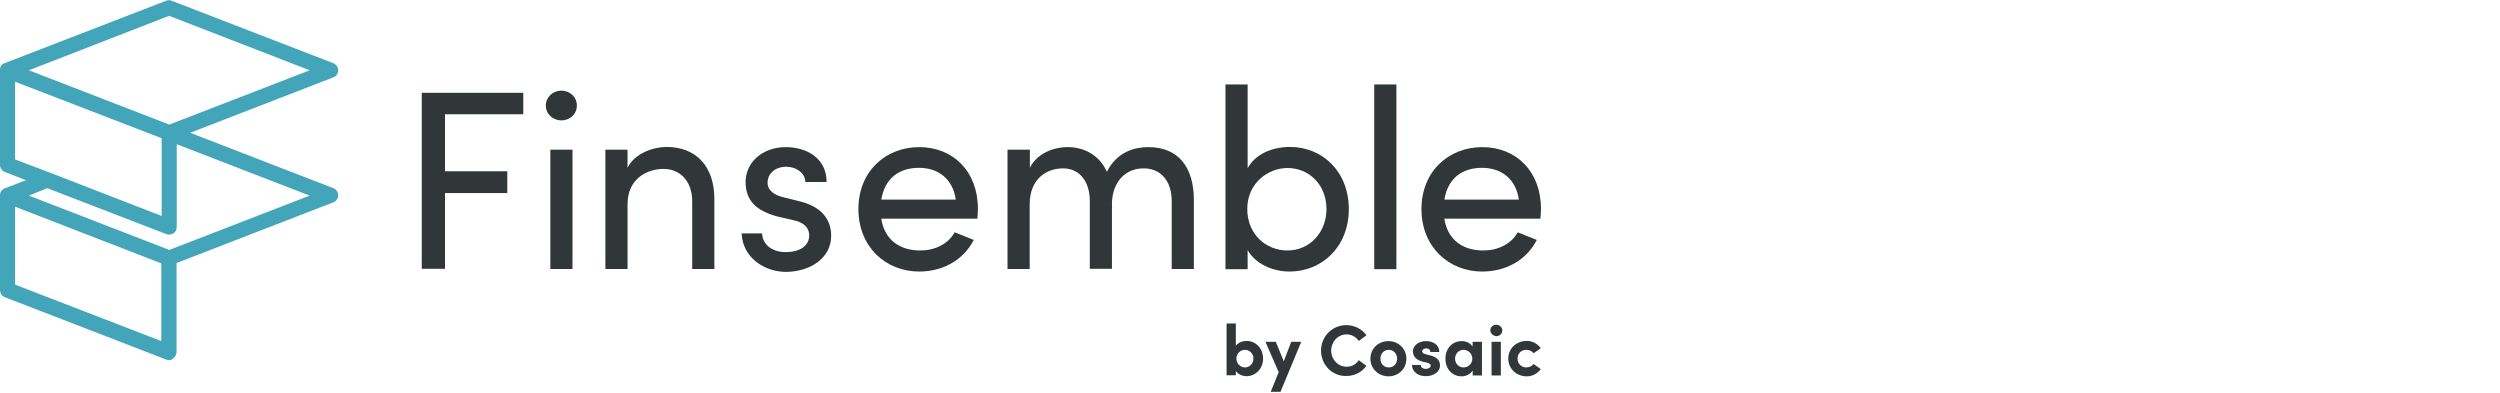
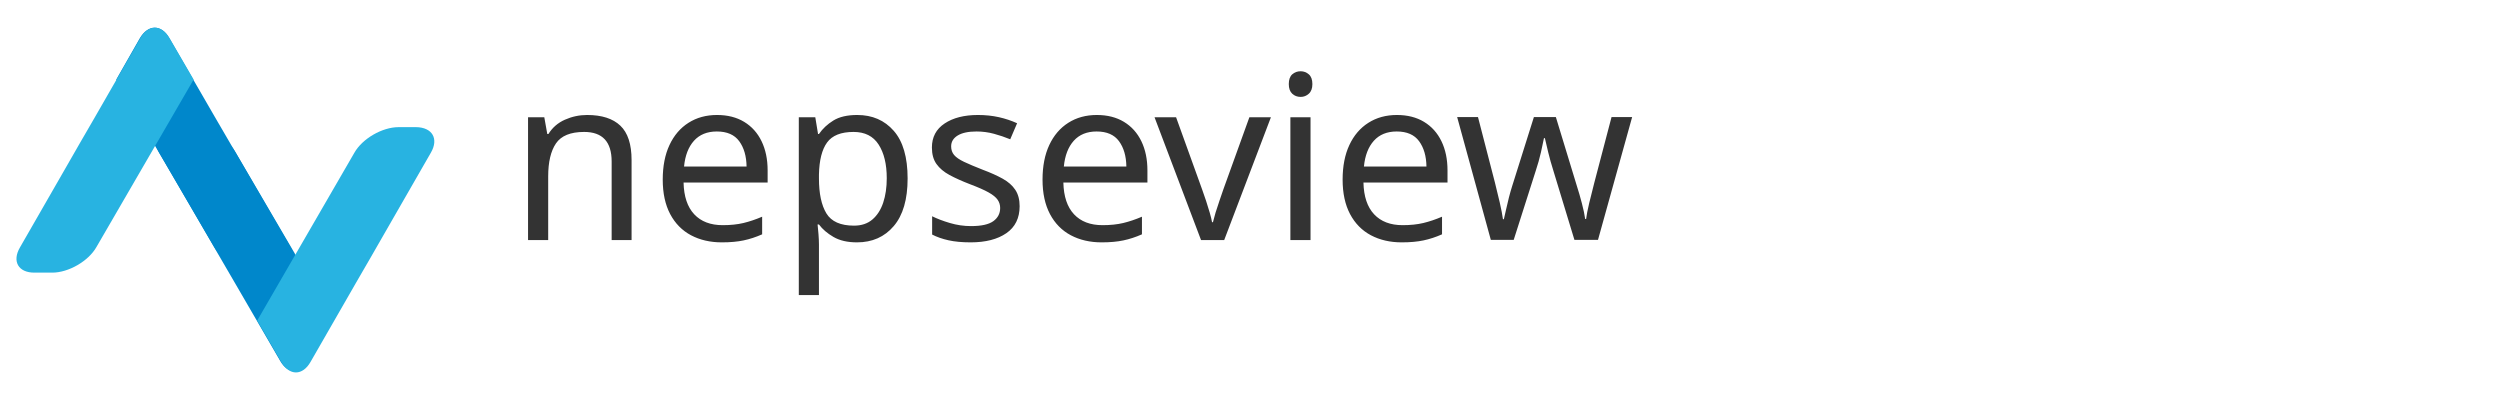
<svg xmlns="http://www.w3.org/2000/svg" version="1.1" id="Layer_1" x="0px" y="0px" viewBox="0 0 1376.4 216.3" style="enable-background:new 0 0 1376.4 216.3;" xml:space="preserve">
  <style type="text/css">
- 	.st0{fill:#313638;}
- 	.st1{fill:#43A5BA;}
+ 	.st0{fill:#0087CB;}
+ 	.st1{fill:#333333;}
+ 	.st2{font-family:'Boilover-SemiBold';}
+ 	.st3{font-size:126.116px;}
+ 	.st4{fill:#28B3E1;}
</style>
-   <g>
-     <path class="st0" d="M245,62.9v31.4h34.3v12H245V148h-12.8V51.1h55.9v11.8C288.1,62.9,245,62.9,245,62.9z" />
-     <path class="st0" d="M300.5,58.1c0-4.6,3.9-8.2,8.5-8.2c4.7,0,8.6,3.4,8.6,8.2s-3.9,8.2-8.6,8.2C304.4,66.2,300.5,62.8,300.5,58.1z    M303,82.4h12.2v65.7H303V82.4z" />
-     <path class="st0" d="M393.3,110.1v38h-12.2v-37.4c0-10.9-6.7-17.7-15.7-17.7s-19.9,5.2-19.9,19.5v35.6h-12.2V82.4h12.2v10   c3.9-8.1,14.4-11.5,21.5-11.5C383.3,80.9,393.5,91.7,393.3,110.1z" />
-     <path class="st0" d="M408.3,128.5h11.3c0.1,5.7,5,10.3,12.9,10.3c8.2,0,13-3.7,13-9.1c0-4.9-3.7-7.5-8.9-8.5l-8.9-2.1   c-10.8-3-17.2-8.2-17.2-18.9c0-10.8,9.2-19.2,22.2-19.2c11,0,22.4,5.8,22.4,19.2h-11.7c-0.1-5.1-5.3-8.4-10.4-8.4   c-6.2,0-10.4,3.7-10.4,8.8c0,4.5,4.2,6.9,8.3,7.9l9.6,2.4c13.5,3.4,17.1,11.5,17.1,19c0,12.3-11.7,19.8-25.2,19.8   C420.9,149.5,408.9,142,408.3,128.5z" />
-     <path class="st0" d="M538.1,120.4h-52.9c1.8,11.7,10.2,17.5,21.4,17.5c8,0,15.3-3.4,19-10l10.5,4.2c-5.8,11.4-17.4,17.4-30,17.4   c-18.5,0-33.5-13.6-33.5-34.4s15-34.1,33.5-34.1s32.3,13.2,32.3,34C538.4,116.8,538.2,118.6,538.1,120.4z M526.2,109.9   c-1.5-11.2-9.5-17.5-20.2-17.5c-11,0-18.8,5.7-20.8,17.5H526.2z" />
-     <path class="st0" d="M657.3,110.1v38h-12.2v-37.4c0-10.9-5.9-18-15.4-18c-11.6-0.1-18.5,9.7-17.4,22.3l-0.1-0.6V148H600v-37.3   c0-11.1-5.9-18-14.7-18c-9.2,0-18.4,5.8-18.4,19.8v35.6h-12.2V82.4H567v10c3.4-7,11.7-11.4,20.9-11.4c9.5,0,17.7,4.9,21.5,13.6   C615.2,83,625.6,81,632.1,81C648.4,80.9,657.3,91.7,657.3,110.1z" />
-     <path class="st0" d="M742.6,115.2c0,20.7-14.8,34.3-32.6,34.3c-9.3,0-18.8-4.2-23.1-11.8v10.5h-12.2V46.5h12.2v46.1   c4.3-7.8,13.5-11.7,23.3-11.7C727.9,80.9,742.6,94.2,742.6,115.2z M730.3,115c0-13.2-9.5-22.5-21.5-22.5   c-10.5,0-22.1,8.2-22.1,22.5c0,14.1,10.4,22.9,22.1,22.9C721,137.9,730.3,128.1,730.3,115z" />
-     <path class="st0" d="M756.6,46.5h12.2v101.7h-12.2V46.5z" />
-     <path class="st0" d="M848.1,120.4h-52.9c1.8,11.7,10.2,17.5,21.4,17.5c8,0,15.3-3.4,19-10l10.5,4.2c-5.8,11.4-17.4,17.4-30,17.4   c-18.5,0-33.5-13.6-33.5-34.4s15-34.1,33.5-34.1s32.3,13.2,32.3,34C848.4,116.8,848.2,118.6,848.1,120.4z M836.2,109.9   c-1.5-11.2-9.5-17.5-20.2-17.5c-11,0-18.8,5.7-20.8,17.5H836.2z" />
-     <path class="st1" d="M93.1,198.3c-0.4,0-1-0.1-1.5-0.3l-89-34.4C1,163,0,161.3,0,159.7v-52c0,0,0,0,0-0.1c0-0.6,0.1-1,0.3-1.6   c0,0,0,0,0-0.2c0.4-0.9,1.2-1.6,2.2-2.1h0.1l11.7-4.5L2.7,94.7C1,94.1,0,92.4,0,90.8v-52c0-0.4,0-0.9,0.1-1.3   c0-0.1,0.1-0.3,0.1-0.6c0.3-0.7,0.9-1.5,1.6-1.8c0.1-0.1,0.4-0.3,0.7-0.3l89-34.4c1-0.4,2.1-0.4,3,0l89,34.4   c1.6,0.6,2.7,2.2,2.7,3.9c0,1.6-1,3.3-2.7,3.9l-78.8,30.5l78.8,30.5c1.6,0.6,2.7,2.2,2.7,3.9c0,1.6-1,3.3-2.7,3.9l-86.3,33.4v49   c0,1.3-0.7,2.7-1.8,3.4C94.8,198,94,198.3,93.1,198.3z M8.3,156.7l80.5,31.1V145L8.3,113.8V156.7z M15.9,107.7l77.3,29.9l77.3-29.9   L97.3,79.4v45.7c0,1.3-0.7,2.7-1.8,3.4c-1.2,0.7-2.7,0.9-3.9,0.4L26,103.6L15.9,107.7z M27.6,95.1L89,118.9V76.1L8.3,45v42.8   L27.6,95.1z M15.9,38.7l77.3,29.9l77.3-29.9l-77.4-30L15.9,38.7z" />
-   </g>
-   <g>
-     <path class="st0" d="M695.4,197.4c0,5.9-4.4,9.7-9.1,9.7c-2.1,0-4.6-0.9-5.9-2.8v2.3h-5.1v-28.5h5.1v12.3c1.3-1.9,3.9-2.7,5.9-2.7   C691.1,187.7,695.4,191.5,695.4,197.4z M690.1,197.4c0-2.8-2.2-4.8-4.7-4.8c-2.4,0-4.7,2-4.7,4.8c0,2.8,2.3,4.9,4.7,4.9   C687.9,202.3,690.1,200.2,690.1,197.4z" />
-     <path class="st0" d="M710.9,188.2h5.5L705,215.7h-5.4l4.4-10.8l-7.3-16.7h5.7l4.4,10.7L710.9,188.2z" />
-     <path class="st0" d="M727.3,193c0-7.7,6.1-14,13.9-14c4.6,0,8.7,2.2,11.1,5.6l-4.2,3.1c-1.6-2.2-3.9-3.6-6.7-3.6   c-4.9,0-8.5,4.1-8.5,8.9c0,4.8,3.6,8.9,8.5,8.9c3,0,5.2-1.4,6.7-3.6l4.2,3.1c-2.5,3.5-6.5,5.6-11.1,5.6   C733.4,207.2,727.3,200.8,727.3,193z" />
-     <path class="st0" d="M754.5,197.5c0-5.8,4.6-9.7,9.9-9.7c5.2,0,9.9,3.9,9.9,9.7c0,5.8-4.6,9.7-9.9,9.7   C759.3,207.2,754.5,203.3,754.5,197.5z M769.2,197.5c0-2.9-2.1-4.9-4.6-4.9c-2.6,0-4.6,2-4.6,4.9c0,2.9,2.1,4.8,4.6,4.8   S769.2,200.4,769.2,197.5z" />
-     <path class="st0" d="M777.4,200.9h4.8c0,1.1,0.9,2.2,2.8,2.2c1.5,0,2.7-0.8,2.7-1.8c0-0.8-0.6-1.2-2-1.6l-2.5-0.6   c-4.7-1.3-5.3-4-5.3-5.8c0-2.9,3-5.5,7.2-5.5c3.4,0,7.3,1.6,7.3,6h-4.9c0-1.3-1-2-2.3-2c-1.2,0-2.2,0.7-2.2,1.6s0.8,1.3,1.8,1.6   l3.1,0.8c4.5,1.2,4.9,4,4.9,5.4c0,3.9-4,5.9-7.7,5.9C781.1,207.2,777.4,204.9,777.4,200.9z" />
-     <path class="st0" d="M810.8,188.2h5.1v18.5h-5.1V204c-1.2,1.9-3.6,3.2-6.1,3.2c-5.1,0-8.9-4-8.9-9.7s3.8-9.7,9-9.7   c2.4,0,4.7,1,5.9,3L810.8,188.2L810.8,188.2z M810.6,197.5c0-2.8-2.3-4.9-4.8-4.9c-2.7,0-4.7,2.2-4.7,4.9c0,2.6,2,4.8,4.7,4.8   C808.4,202.3,810.6,200.2,810.6,197.5z" />
-     <path class="st0" d="M820.5,181.9c0-1.8,1.5-3.1,3.3-3.1s3.3,1.4,3.3,3.1c0,1.8-1.5,3.2-3.3,3.2C822,184.9,820.5,183.5,820.5,181.9   z M821.2,206.7v-18.5h5.1v18.5H821.2z" />
-     <path class="st0" d="M830.4,197.4c0-5.8,4.7-9.7,10.1-9.7c3.4,0,6,1.6,7.8,4l-4,2.8c-0.8-1.2-2.4-1.9-3.9-1.9c-3,0-4.9,2.2-4.9,4.8   c0,2.8,2,4.9,4.9,4.9c1.5,0,3-0.7,3.9-1.9l4,2.8c-1.8,2.4-4.5,4-7.8,4C835.1,207.2,830.4,203.2,830.4,197.4z" />
+   <g id="Layer_2_1_">
+     <path class="st0" d="M87.5,83.8l25.2,43.4c4.4,7.6,11.8,20.3,16.3,28l25.2,43.4c4.4,7.8,11.7,7.6,16.2,0l13.1-22.8l-53.9-92.1   c-4.4-7.8-15.4-14.1-24.3-13.9h-9.7C86.7,69.7,83.1,76,87.5,83.8z" />
+     <text transform="matrix(1 0 0 1 279.9998 132.1684)" class="st1 st2 st3">nepseview</text>
+     <path class="st0" d="M159.8,135.8l-25.2-43.4c-4.4-7.6-11.8-20.3-16.3-28L93.2,21c-4.4-7.8-11.7-7.6-16.2,0L64,43.8l53.9,92.1   c4.4,7.8,15.4,14.1,24.3,13.9h9.7C160.7,149.9,164.2,143.6,159.8,135.8z" />
+     <path class="st4" d="M11,136.2l25-43.5c4.4-7.8,11.7-20.3,16.2-28.1l25-43.5c4.4-7.8,11.7-7.8,16.2,0l13.2,22.7L53.1,136   c-4.4,7.8-15.4,14.1-24.3,14.1h-9.7C10.1,150.2,6.5,143.9,11,136.2z" />
+     <path class="st4" d="M237.2,84.1l-25,43.5c-4.4,7.8-11.7,20.3-16.2,28.1l-25,43.5c-4.4,7.8-11.7,7.8-16.2,0l-13.2-22.7l53.5-92.4   c4.4-7.8,15.4-14.1,24.3-14.1h9.7C238,70.1,241.7,76.4,237.2,84.1z" />
  </g>
</svg>
